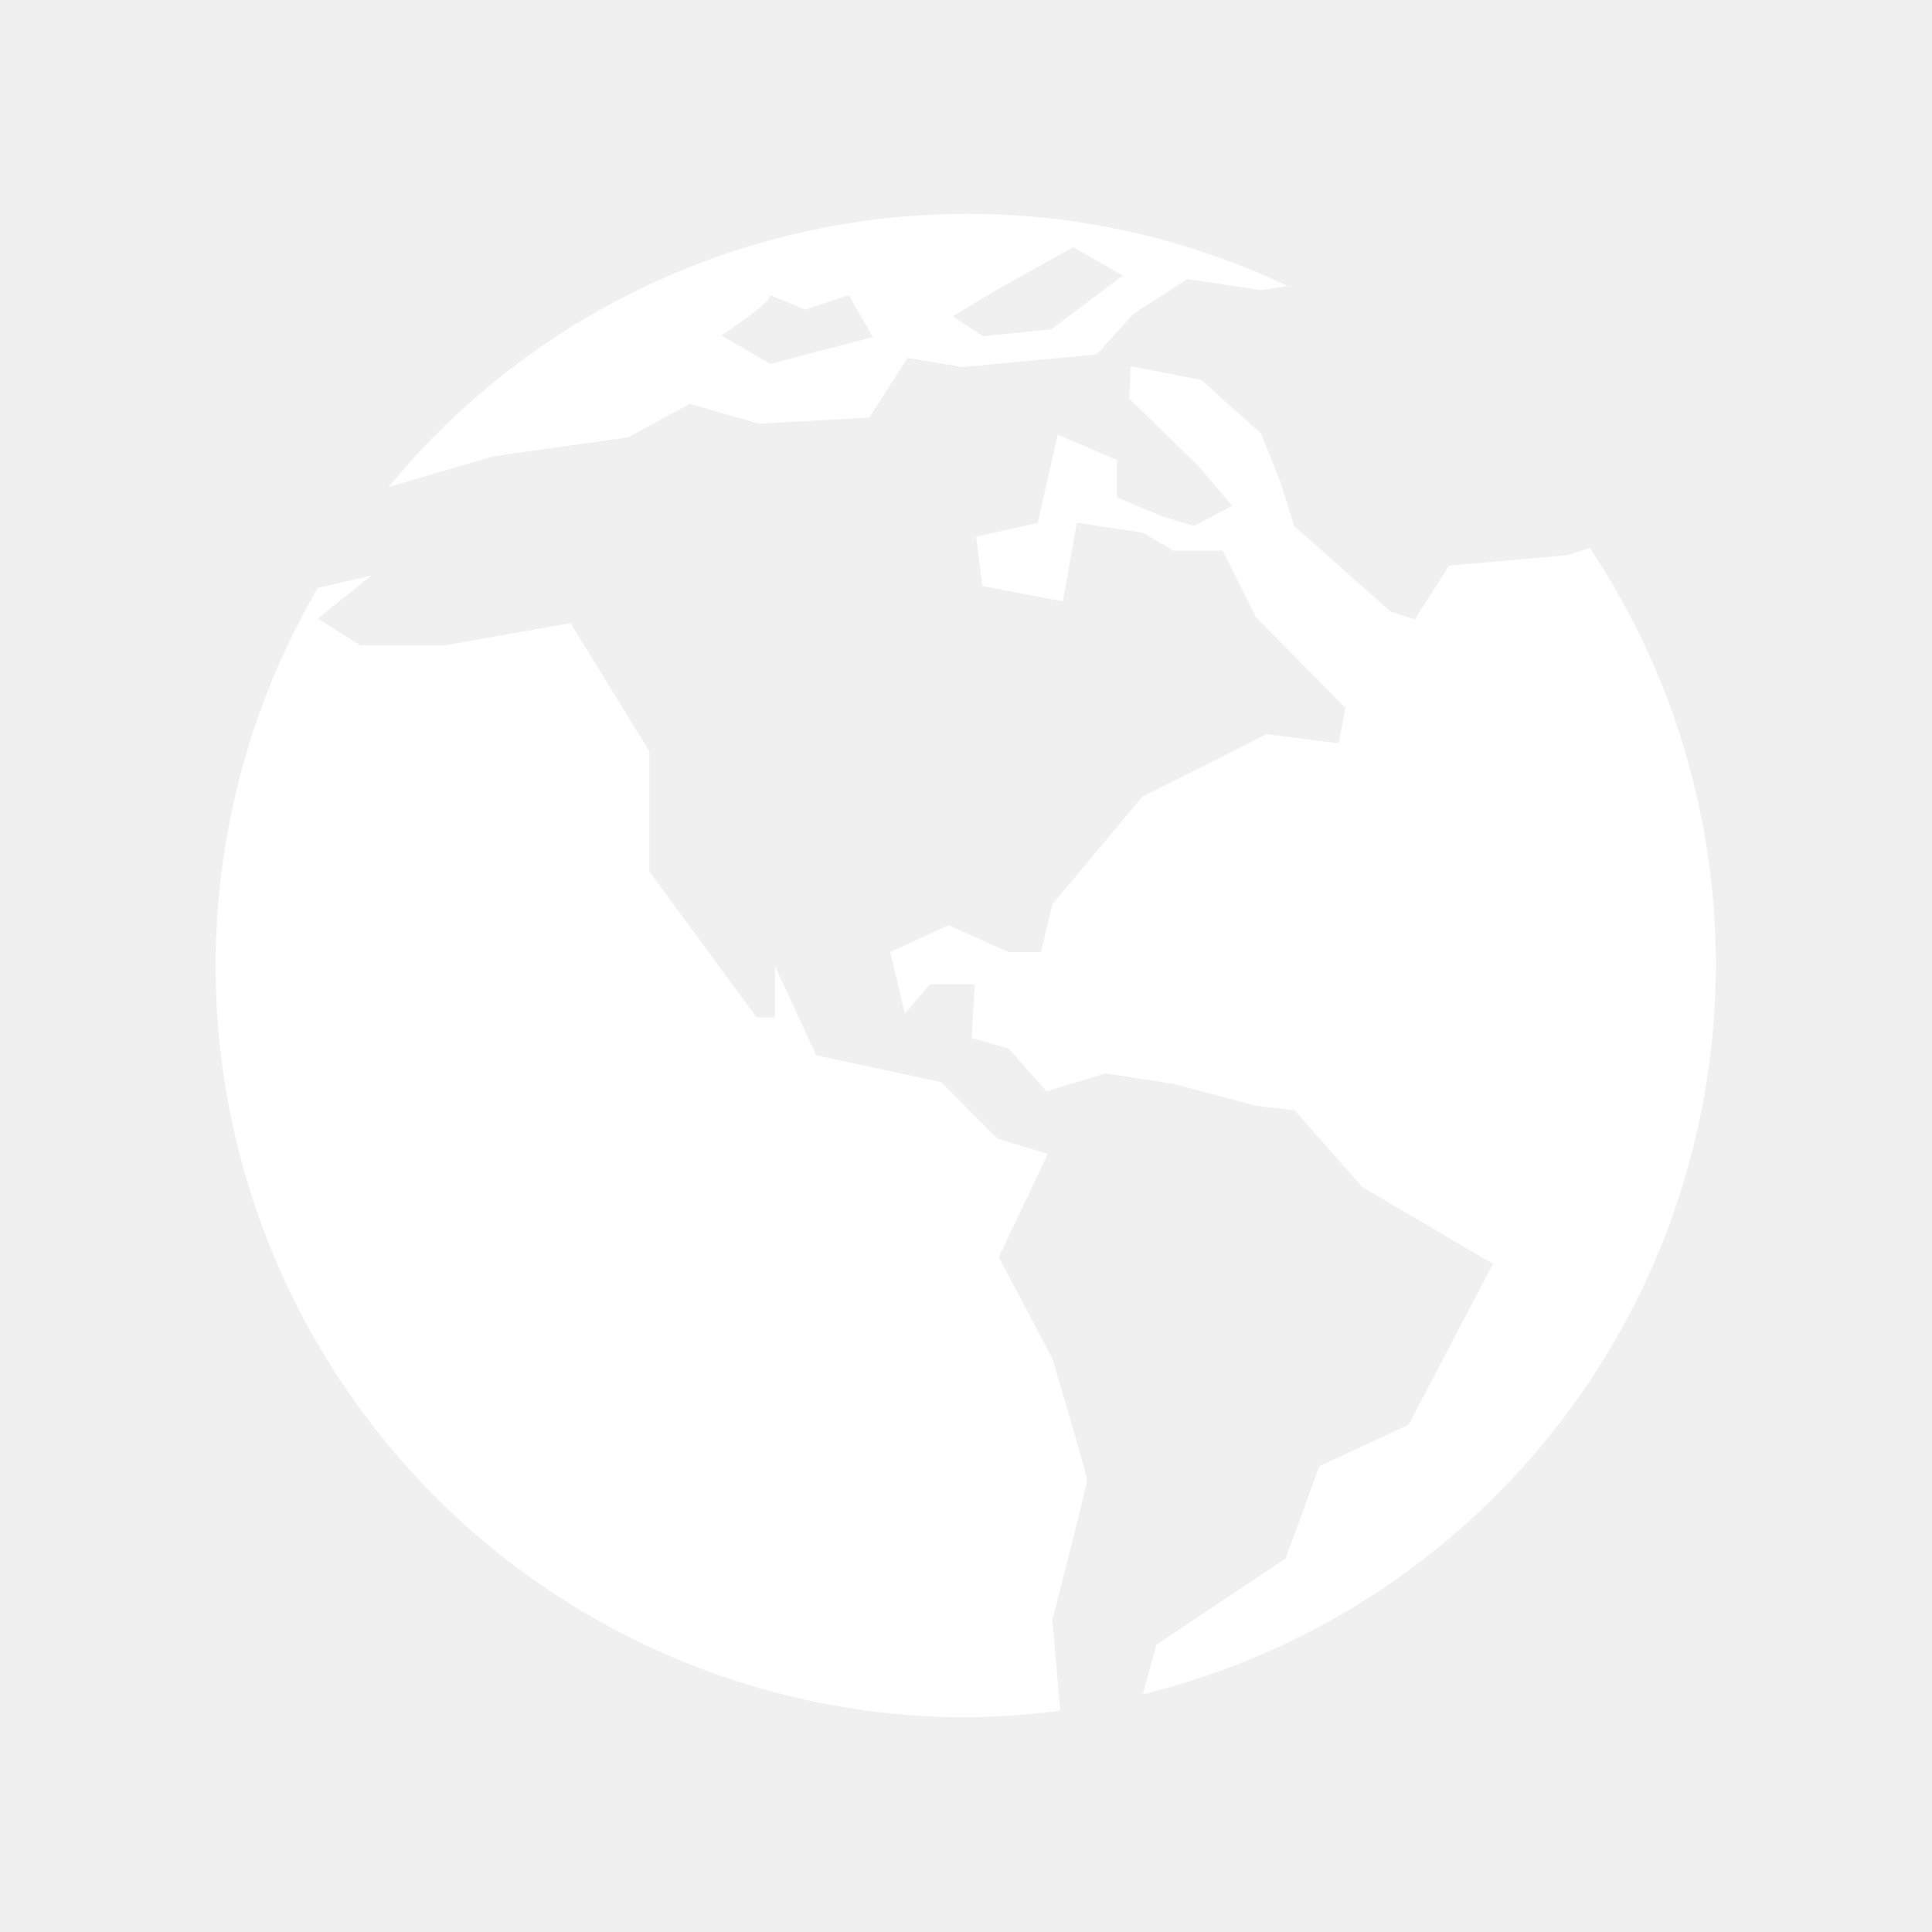
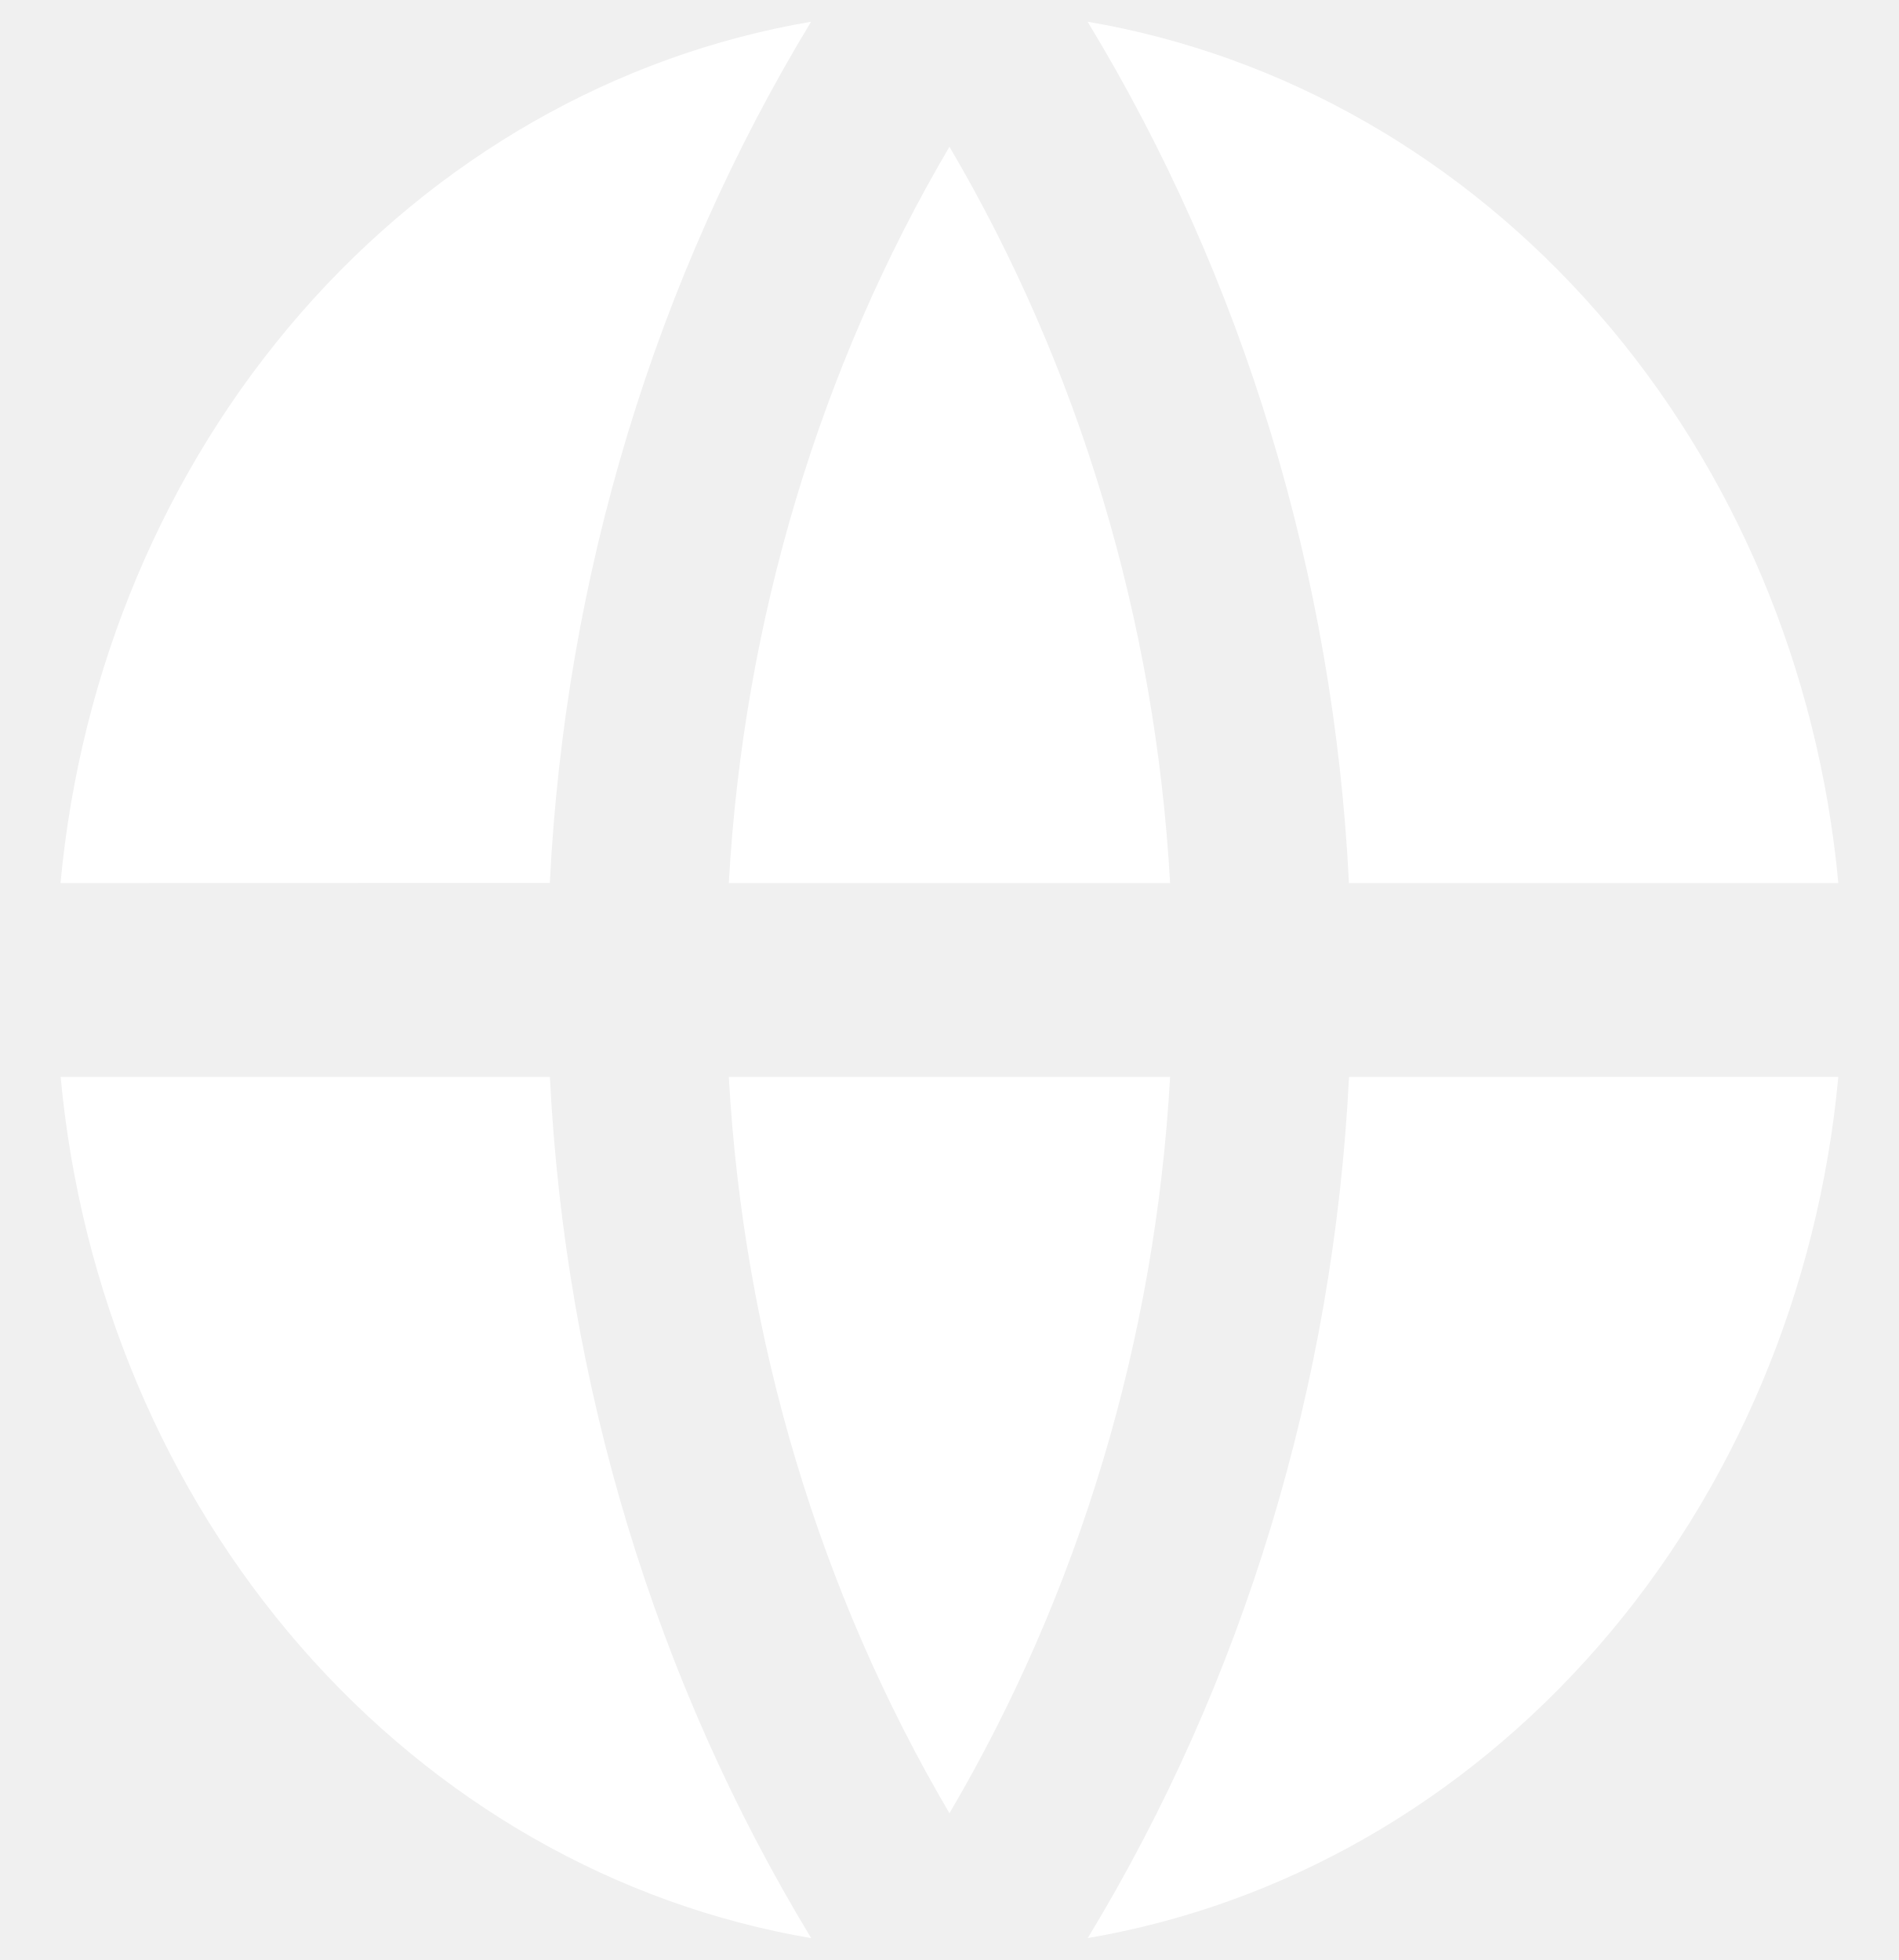
- <svg xmlns="http://www.w3.org/2000/svg" fill="white" width="800px" height="800px" viewBox="0 -8 72 72" id="Layer_1" data-name="Layer 1">
-   <path d="M59.25,12.42l-.83.27L54,13.08l-1.27,2-.91-.29L48.23,11.6l-.52-1.66L47,8.16l-2.23-2-2.63-.51-.06,1.2,2.58,2.52,1.26,1.48-1.42.75-1.15-.34-1.73-.73,0-1.39L39.42,8.2l-.75,3.29L36.38,12l.23,1.84,3,.57.52-2.93,2.46.37,1.14.67h1.84L46.8,15l3.34,3.38-.25,1.32-2.69-.34-4.64,2.34-3.34,4-.43,1.78H37.58l-2.23-1-2.17,1,.54,2.29.94-1.09,1.67,0-.12,2,1.38.4L39,32.67,41.2,32l2.57.4,3,.8,1.48.18,2.52,2.86,4.87,2.86-3.15,6-3.32,1.54-1.26,3.44-4.81,3.21-.51,1.85A28,28,0,0,0,59.25,12.42Z" />
-   <path d="M39.22,42.63l-2-3.78L39.05,35l-1.87-.56-2.1-2.11-4.66-1L28.88,28v1.92H28.2l-4-5.44V20l-2.94-4.78-4.67.83H13.43l-1.59-1,2-1.6-2,.46A28,28,0,0,0,36,56a29,29,0,0,0,3.51-.25l-.29-3.39s1.29-5,1.29-5.2S39.22,42.63,39.22,42.63Z" />
-   <path d="M18.41,9l5-.7,2.29-1.25,2.58.74,4.12-.23,1.42-2.22,2.05.34,5-.47,1.38-1.52,2-1.29,2.74.41,1-.15a27.91,27.91,0,0,0-33.51,7.49h0ZM37.18,2.78,40,1.21l1.84,1.06-2.66,2-2.54.26-1.14-.74ZM28.71,3,30,3.54,31.63,3l.9,1.56-3.82,1L26.88,4.5S28.67,3.35,28.71,3Z" />
+ <svg xmlns="http://www.w3.org/2000/svg" width="31" height="32" viewBox="0 0 31 32" fill="none">
+   <path d="M0.99 17.583H8.977C9.227 22.597 10.699 27.45 13.243 31.643C10.056 31.1 7.125 29.426 4.907 26.882C2.69 24.338 1.313 21.068 0.99 17.583ZM0.988 14.417C1.312 10.932 2.689 7.662 4.906 5.117C7.123 2.573 10.054 0.898 13.241 0.355C10.697 4.549 9.225 9.401 8.976 14.415L0.988 14.417ZM30.009 14.417H22.022C21.773 9.402 20.3 4.549 17.756 0.355C20.943 0.898 23.874 2.573 26.091 5.116C28.309 7.66 29.687 10.93 30.011 14.415M30.011 17.582C29.687 21.066 28.309 24.336 26.092 26.88C23.875 29.424 20.944 31.098 17.758 31.642C20.301 27.448 21.773 22.597 22.023 17.583L30.011 17.582ZM11.898 17.583H19.102C18.863 21.858 17.623 25.995 15.5 29.604C13.377 25.995 12.138 21.858 11.898 17.583ZM11.898 14.417C12.138 10.142 13.377 6.005 15.5 2.396C17.623 6.005 18.863 10.142 19.102 14.417H11.898Z" fill="white" />
</svg>
